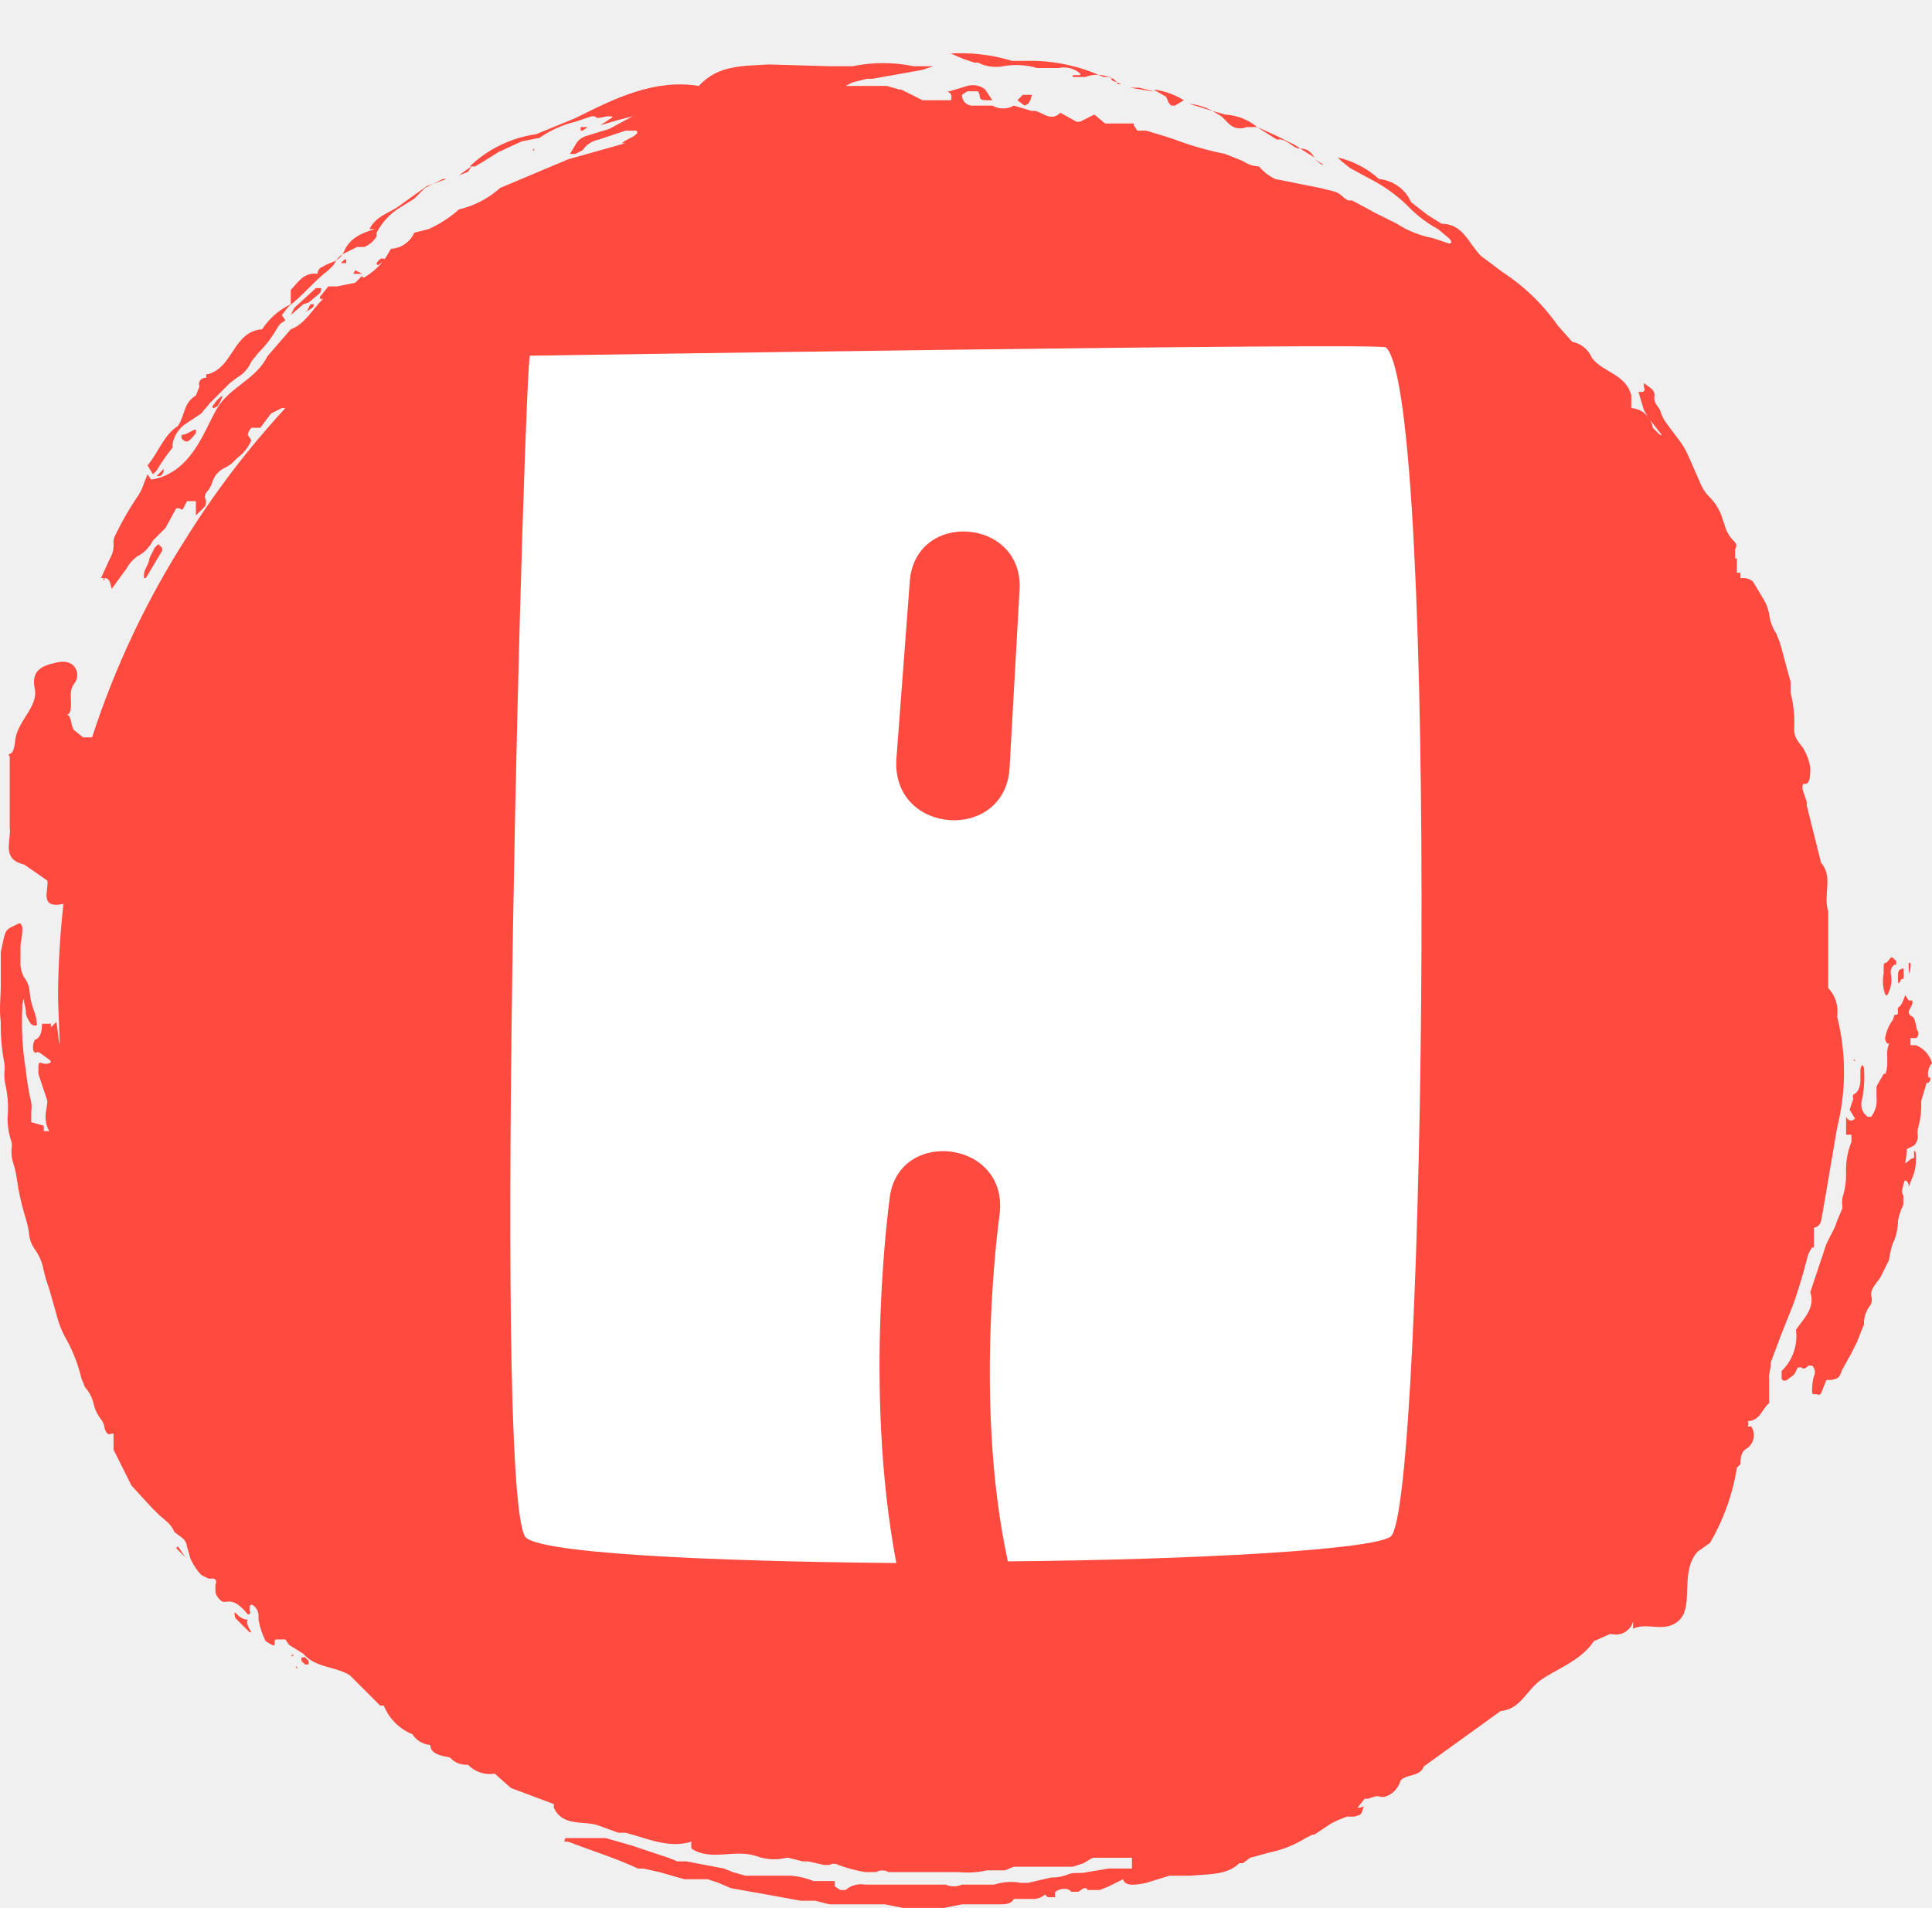
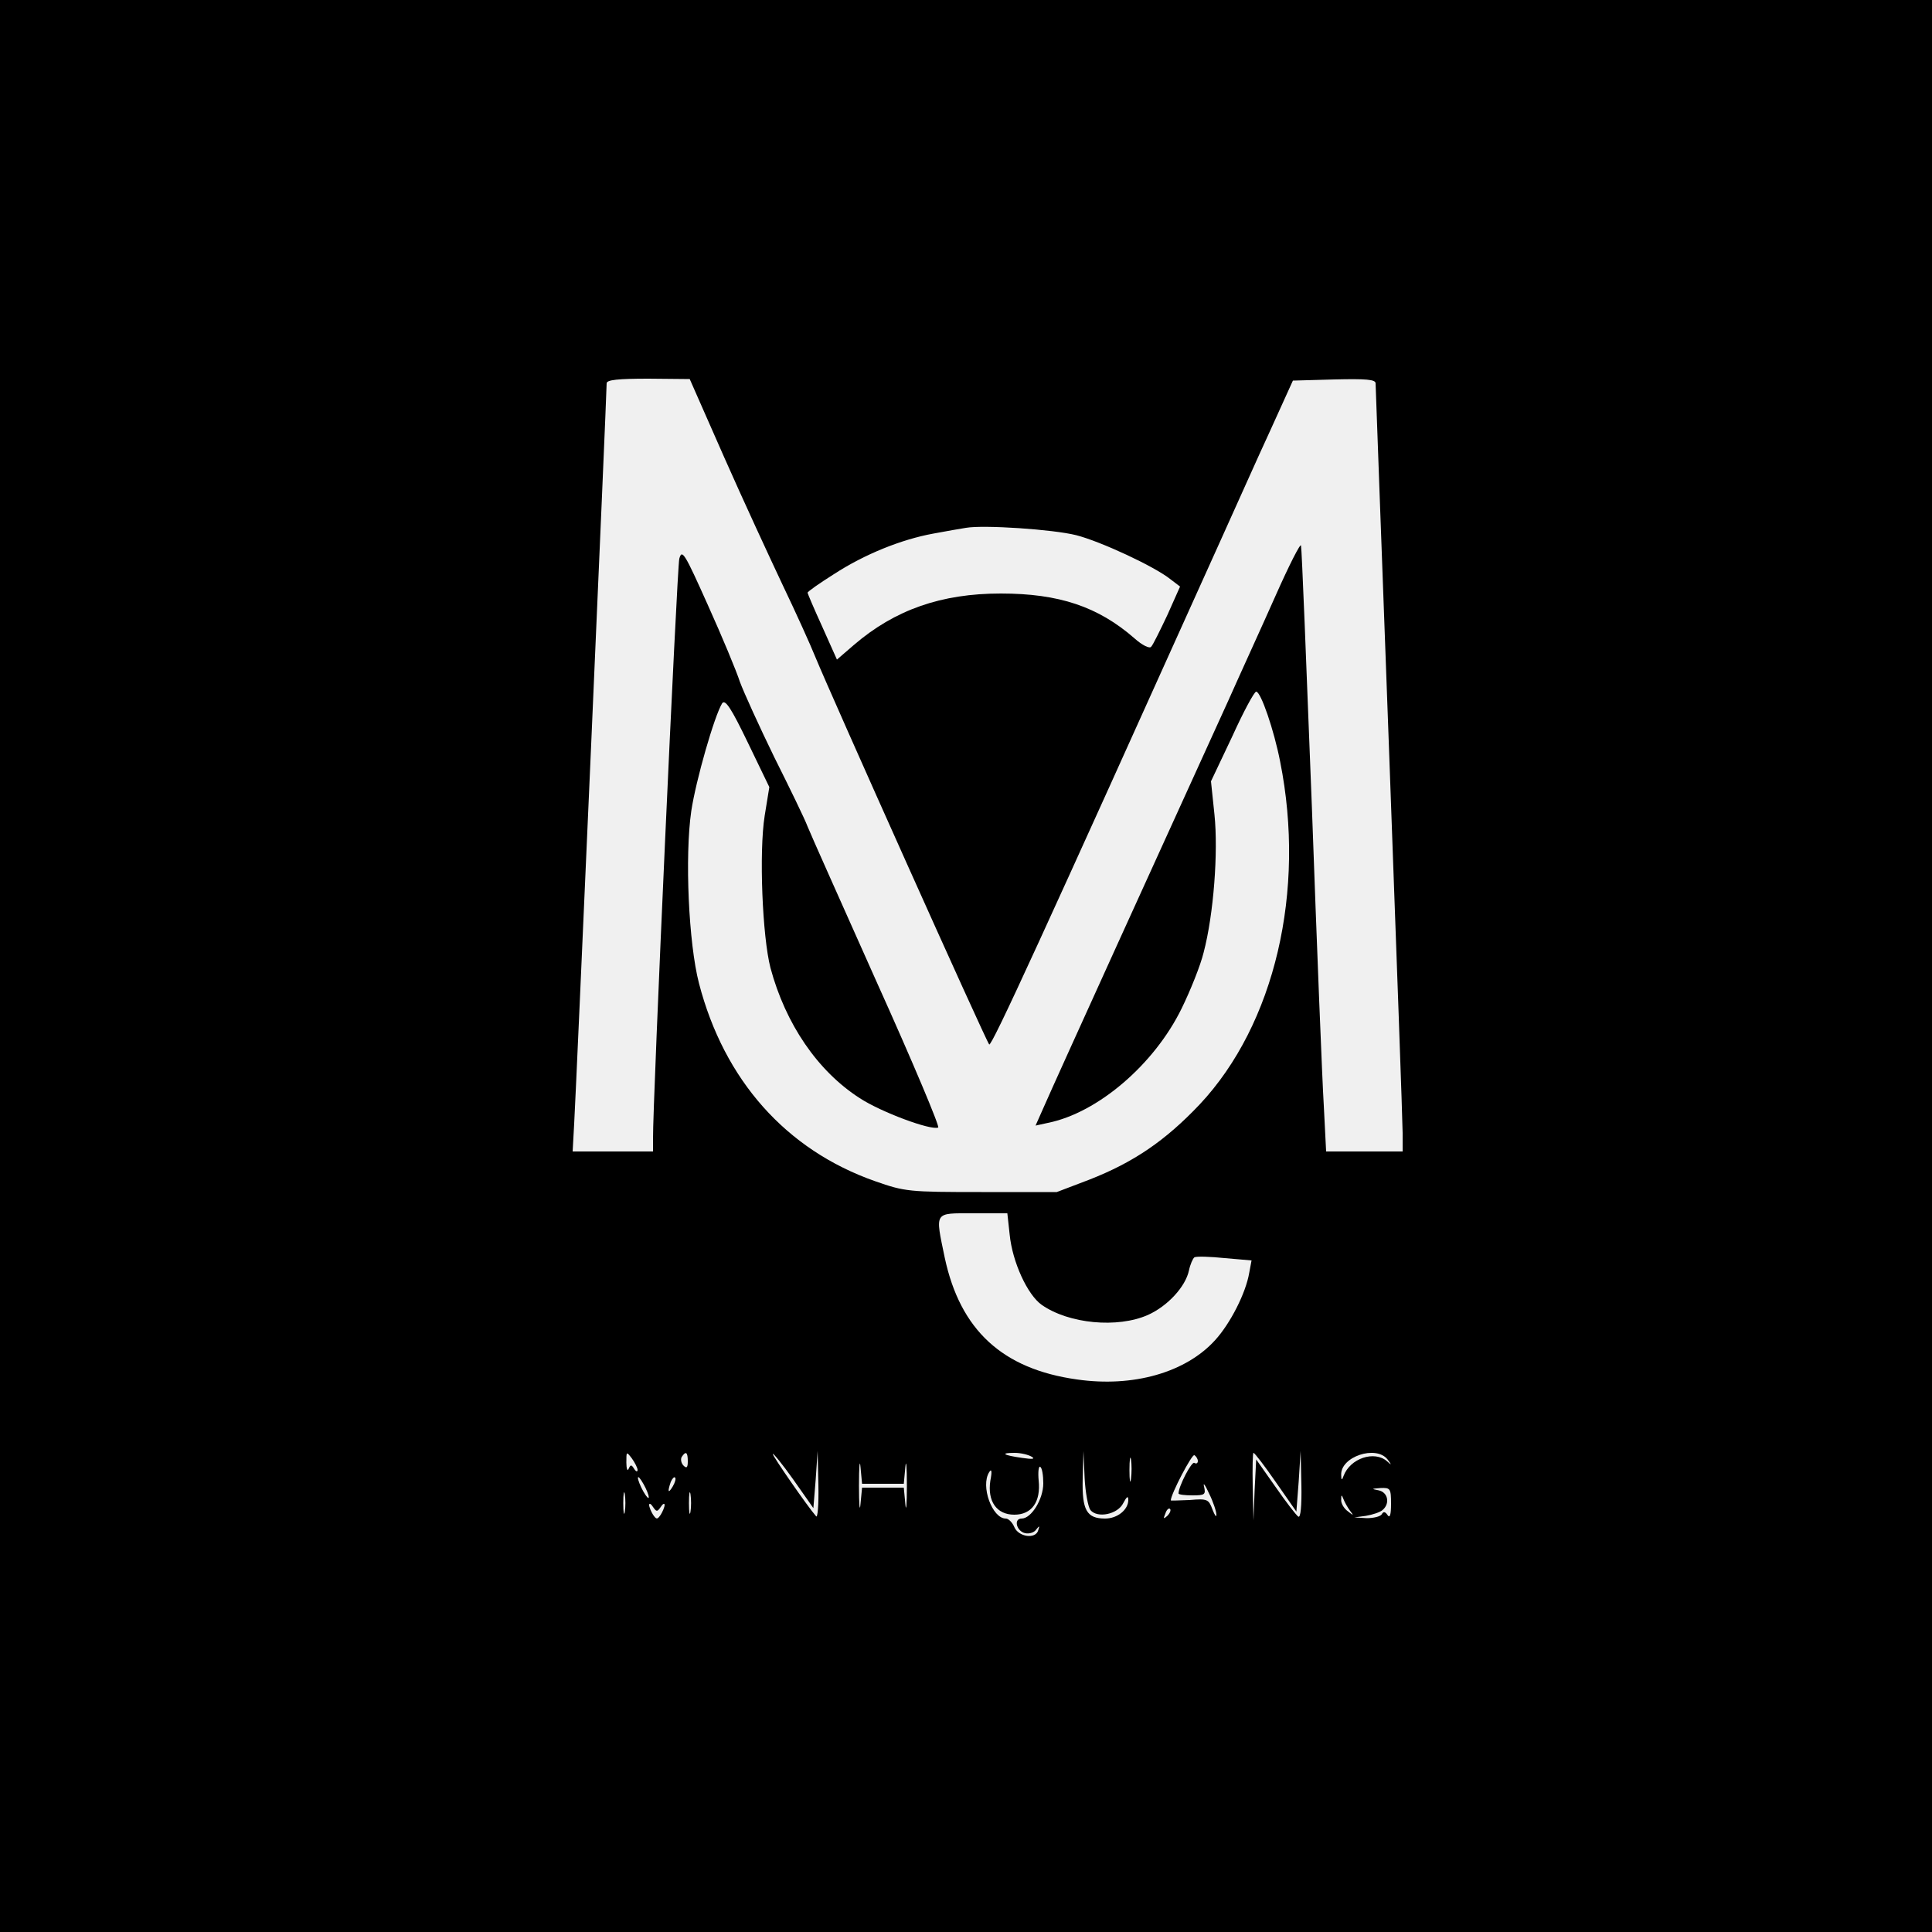
- <svg xmlns="http://www.w3.org/2000/svg" width="308.761" height="304.916" viewBox="0 0 106.008 104.687" class="css-1j8o68f" version="1.1" id="svg23">
-   <defs id="SvgjsDefs2684" />
-   <g id="SvgjsG2685" featurekey="rootContainer" transform="matrix(0.9820593,0,0,0.9820593,-0.05456052,0)" fill="#ff4a3f">
-     <g id="g17">
-       <path d="M19.8 15.3h.5l-.4-.2zm.5.1zm.8-.7c0 .1 0 .1.1.1l.4-.3c-.2-.1-.3-.1-.5.2zm.4-.2zm-4.1 2.3zm-.2.6l.3-.2c.1-.1.1-.2.1-.2h-.2l-.2.4c-.1-.1-.1 0 0 0zm2.2-2.9h-.1l-.2.2h.3zm-2.1 2.4l.6-.5c.1-.1.1-.2.1-.3h-.3l-1.2 1.1-.2.4.7-.6zm-1.1.8z" id="path3" />
-       <path d="M9.7 25v-.2a1.7 1.7 0 0 1 .7-1.1l.9-.6.5-.6.7-.7.4-.4.4-.3a1.9 1.9 0 0 0 .8-.9l.4-.5a5.9 5.9 0 0 0 1-1.3l.2-.3.3-.2-.2-.3.4-.5c.8-.6 1.4-1.4 2.2-2l.3-.3a1.4 1.4 0 0 1 .5-.6l.8-.4h.4a1.4 1.4 0 0 0 .7-.6V13a3.5 3.5 0 0 1 1.3-1.4l.8-.5.2-.2.4-.4 1-.5h.2l-1.1.4-1.4 1c-.6.5-1.4.6-1.8 1.4h.3c-.7.2-1.4.5-1.7 1.2s-.8.6-1.2.9a.4.4 0 0 0-.3.4c-.8-.1-1.1.5-1.5.9v.8a3.9 3.9 0 0 0-1.6 1.4c-1.6.1-1.6 2.1-3 2.5h-.1a.2.2 0 0 0 0 .2c-.3 0-.5.2-.4.5l-.2.5c-.7.4-.6 1.1-1 1.7-.8.5-1.1 1.5-1.7 2.2l.3.5.2-.2a11.6 11.6 0 0 1 .9-1.3zM53.9 3.3l.6.2h.2a2.2 2.2 0 0 0 1.4.2 4.1 4.1 0 0 1 1.9.1h1.2a1.4 1.4 0 0 1 1.2.3.1.1 0 0 1 0 .1H60a.1.1 0 0 0 0 .1h.7a1.8 1.8 0 0 1 1.3 0c.2 0 .1.1.2.2l.5.2h-.2c-.2-.4-.5-.4-.8-.4a9.7 9.7 0 0 0-4.3-.9h-.8A9.8 9.8 0 0 0 53 3h.2zm7.3 3.1zM50.3 4.7zm10.9 1.7h.2-.2zM19 14.7zm32.1-10zm17.6 2.2a.9.9 0 0 0 1 .2h.6a3.1 3.1 0 0 0-1.8-.7l-.7-.2.5.3zm-3.4-1.3c0 .1.1.2.2.3h.2l.5-.3a4.2 4.2 0 0 0-1.7-.6l.7.4zm7.4 2.7l.8.5c-.2-.3-.4-.5-.8-.5z" id="path5" />
-       <path d="M99 76.1l.6-1.6.6-1.5c.2-.5.6-1.8.8-2.6a1.7 1.7 0 0 1 .3-.7h.1v-1.1c.5-.1.4-.6.5-.9l.8-4.7a12.7 12.7 0 0 0 0-6.2 1.9 1.9 0 0 0-.5-1.6v-4.3c-.3-.9.3-1.9-.4-2.7L101 45a.4.4 0 0 0 0-.2l-.2-.6a.5.5 0 0 1 0-.4h.1c.3 0 .3-.5.3-.9a3 3 0 0 0-.4-1.1l-.3-.4a1.1 1.1 0 0 1-.2-.7 6.7 6.7 0 0 0-.2-2v-.6c-.2-.7-.4-1.5-.6-2.2l-.2-.5a2.5 2.5 0 0 1-.4-1.1 2.5 2.5 0 0 0-.3-.8l-.6-1a.8.8 0 0 0-.6-.2h-.1V32h-.2v-.8H97V31a.4.4 0 0 0 0-.1v-.2c.1-.2.1-.3-.1-.5a1.8 1.8 0 0 1-.4-.6l-.2-.6a2.9 2.9 0 0 0-.7-1.2 2.2 2.2 0 0 1-.5-.7l-.7-1.6a4.3 4.3 0 0 0-.6-1l-.6-.8a2.4 2.4 0 0 1-.4-.8l-.2-.3a.6.6 0 0 1-.1-.5.5.5 0 0 0-.2-.4l-.4-.3v.2c.1.2 0 .3-.1.3h-.2l.3 1 .3.5.7.9h-.1l-.2-.2-.2-.2a1.3 1.3 0 0 0-1.2-1.1v-.7c-.3-1.2-1.6-1.3-2.2-2.1a1.5 1.5 0 0 0-1.1-.9l-.8-.9a11.3 11.3 0 0 0-3.1-3l-.8-.6-.4-.3c-.7-.7-1-1.8-2.2-1.8l-.8-.5-.9-.7a2.2 2.2 0 0 0-1.8-1.3 5.1 5.1 0 0 0-2.3-1.2l.2.2.5.4 1.3.7a8.5 8.5 0 0 1 2.1 1.6 6.8 6.8 0 0 0 1.5 1.1l.6.5c.1.1.2.2.1.3H81l-.9-.3a5.6 5.6 0 0 1-2-.8l-1.2-.6-1.3-.7h-.2c-.3-.1-.4-.4-.8-.5l-.8-.2-2.5-.5a2.6 2.6 0 0 1-.9-.7 1.7 1.7 0 0 1-.9-.3l-1-.4a18.1 18.1 0 0 1-2.8-.8l-.6-.2-1-.3h-.5l-.2-.3v-.1h-1.6l-.6-.5-.4.2-.4.2h-.2l-.9-.5c-.6.6-1.1-.2-1.6-.1l-1-.3a1.2 1.2 0 0 1-1.2 0h-1.2a.6.6 0 0 1-.5-.6l.3-.2h.6a.7.7 0 0 1 .1.3c0 .2.2.2.5.2h.2l-.4-.6a1.1 1.1 0 0 0-1-.2l-1 .3H53c.3.2.2.3.2.5h-1.6l-.4-.2-.8-.4h-.1l-.7-.2h-2.3l.4-.2.8-.2h.3l1.7-.3 1.1-.2.6-.2h-1.1a8.4 8.4 0 0 0-3.4 0h-1.3L43 3.6c-1.4.1-2.8 0-3.9 1.2-2.5-.4-4.7.7-6.9 1.8l-2.2.9a6.7 6.7 0 0 0-3.7 1.8h.3l.5-.3.8-.5 1.3-.6 1-.2a6 6 0 0 1 2-.9l.9-.3h.2c.1.2.5 0 .7 0h.2c.1 0 .1.1 0 .1l-.6.4 1-.3.8-.2-1.3.7-1.3.4a1 1 0 0 0-.6.5l-.3.5h.3l.4-.2a1.4 1.4 0 0 1 .9-.6l1.5-.5h.5a.1.1 0 0 1 .1.2c-.2.2-.6.3-.8.5h.2l-3.2.9-3.8 1.6a5.2 5.2 0 0 1-2.3 1.2 6.6 6.6 0 0 1-1.7 1.1l-.8.2a1.5 1.5 0 0 1-1.3.9l-.3.5a3.7 3.7 0 0 1-1.2 1.1h-.1v-.1l-.2.2-.2.2-1 .2h-.5l-.4.5c-.1.1-.1.2 0 .2h.1c-.6.6-1 1.4-1.8 1.7L15 19.9c-.6 1.2-1.8 1.6-2.6 2.6s-1.4 3.9-3.9 4.3l-.2-.3-.2.5a2.7 2.7 0 0 1-.4.8 16.9 16.9 0 0 0-1.2 2.1.8.8 0 0 0-.1.5 1.4 1.4 0 0 1-.2.8l-.5 1.1h.2c.3 0 .3.3.4.6l.8-1.1a2.2 2.2 0 0 1 .6-.7 2 2 0 0 0 .9-.9l.3-.3.4-.4.6-1.1h.2c.1.1.1.1.2 0l.2-.4h.5v.8l.5-.5a.5.5 0 0 0 0-.5.4.4 0 0 1 .1-.3 1.5 1.5 0 0 0 .3-.5 1.3 1.3 0 0 1 .8-.9l.3-.2.3-.3a2.4 2.4 0 0 0 .8-1l-.2-.3c0-.1.1-.3.2-.4h.5l.6-.8.6-.3h.2a48.8 48.8 0 0 0-5.5 7.2h-.1.1a48.4 48.4 0 0 0-5.3 11.2h-.5l-.5-.4c-.2-.2-.1-.7-.4-.9h.1c.3-.5-.1-1.2.3-1.7s.1-1.4-.9-1.2-1.5.5-1.3 1.5-1 1.8-1.1 2.9-.5.5-.3.9v3.9c.1.8-.5 1.8.8 2.1l1.3.9c.1.5-.5 1.6.9 1.3a49.2 49.2 0 0 0-.3 5c0 1.1.1 2.2.1 3.3v-.4c-.1-.4-.1-.8-.2-1.3l-.3.3v-.2h-.5c0 .5-.1.8-.4.9a.9.9 0 0 0-.1.5c0 .1.1.3.2.2s.4.2.7.4-.2.3-.4.2-.2.1-.2.3v.3l.5 1.5c0 .3-.1.6-.1.9a1.7 1.7 0 0 0 .2.8h-.3v-.3l-.7-.2v-.6a1.5 1.5 0 0 0 0-.5 14.6 14.6 0 0 1-.3-1.8 16.6 16.6 0 0 1-.2-3.5.9.9 0 0 1 .1-.5v.2a2.9 2.9 0 0 1 .1.5.8.8 0 0 0 .1.4c.1.2.2.4.4.4s.1-.1.1-.2a2.1 2.1 0 0 0-.1-.5 4.2 4.2 0 0 1-.3-1.3 1.5 1.5 0 0 0-.3-.7 1.6 1.6 0 0 1-.2-.9v-.8c0-.3.1-.6.1-.9a.5.5 0 0 0-.1-.4h-.1c-.8.4-.7.2-1 1.6V55c0 .7-.1 1.4 0 2.1a10.8 10.8 0 0 0 .2 2.3 1.8 1.8 0 0 1 0 .5 3.1 3.1 0 0 0 .1.9 5.9 5.9 0 0 1 .1 1.3 3.9 3.9 0 0 0 .2 1.7 1.2 1.2 0 0 1 0 .4 2.1 2.1 0 0 0 .1.8 4.9 4.9 0 0 1 .2.9 14 14 0 0 0 .5 2.2 5 5 0 0 1 .2 1 1.7 1.7 0 0 0 .3.7 2.9 2.9 0 0 1 .5 1.2 8.5 8.5 0 0 0 .3 1l.4 1.4a5.4 5.4 0 0 0 .6 1.5 8.5 8.5 0 0 1 .8 2.1l.2.5a2.1 2.1 0 0 1 .5 1 2.1 2.1 0 0 0 .4.8 1 1 0 0 1 .2.5c.1.3.2.4.4.3h.1v.9l.5 1 .5 1 1.1 1.2.4.4c.3.3.7.5.9 1l.4.3a.7.7 0 0 1 .3.5l.2.7a3.3 3.3 0 0 0 .6.9l.4.2h.3a.2.2 0 0 1 .1.3 2.5 2.5 0 0 0 0 .5.9.9 0 0 0 .4.5h.2c.4-.1.8.2 1.2.7h.1c0-.1.1-.1 0-.2v-.2c0-.1.1-.2.2-.1a.7.7 0 0 1 .3.6v.2a4.3 4.3 0 0 0 .4 1.2c.5.3.5.3.5.1s0-.2.2-.2h.4l.2.3.8.5c.7.8 1.8.7 2.6 1.2l1.7 1.7h.2a2.9 2.9 0 0 0 1.6 1.6 1.3 1.3 0 0 0 1 .6c0 .5.6.6 1.1.7a1.2 1.2 0 0 0 .8.4h.2a1.7 1.7 0 0 0 1.5.5l.9.8 2.4.9v.2c.5 1.1 1.7.7 2.5 1l1.1.4h.4c1.2.3 2.4.9 3.7.5a.7.7 0 0 0 0 .4c1.1.7 2.4 0 3.6.4a2.9 2.9 0 0 0 1.7.1h.1l.8.2h.3l.9.2h.3a.5.5 0 0 1 .5 0 7.9 7.9 0 0 0 1.5.4h.6a.7.7 0 0 1 .7 0h3.9a5 5 0 0 0 1.6-.1h1l.5-.2H60l.6-.2.5-.3h2.2v.6H62l-1.2.2c-.4.1-.7 0-1 .1a2.4 2.4 0 0 1-1 .2l-1.3.3h-.4a3.1 3.1 0 0 0-1.5.1h-1.8a1.1 1.1 0 0 1-.9 0h-4.5a1.3 1.3 0 0 0-1.1.3H47l-.3-.2v-.3h-1.2a4.1 4.1 0 0 0-1.3-.3h-2.5l-.7-.2-.5-.2-2.1-.4h-.5l-.5-.2-2.1-.7-1.4-.4h-2.2c-.1 0-.1.1-.1.2h.2c1.3.5 2.6.9 3.9 1.5h.3l.9.2 1.4.4h1.3l.6.2.7.3 1.7.3 1.1.2 1.1.2h.8l.8.2h3.1l1 .2h2.3l1-.2H56c.4 0 .6-.1.7-.3h1a1 1 0 0 0 .8-.3c-.1.1 0 .1.1.2h.4v-.2c0-.1 0-.1.2-.2s.6-.1.7.1h.4l.3-.2c.2 0 .2 0 .2.1h.7l.5-.2.8-.4c.1.3.4.4 1.3.2l1.3-.4h1.2c.9-.1 2 0 2.7-.7h.2l.4-.3 1.1-.3a6.1 6.1 0 0 0 2-.8l.4-.2h.1l.9-.6.4-.2.5-.2h.4c.4-.1.4-.1.5-.4s0-.1-.2-.1h-.1l.4-.5h.2c.3-.1.5-.2.7-.1h.2a1.3 1.3 0 0 0 .9-.9c.3-.4 1.1-.2 1.3-.8l4.3-3.1c1.1-.1 1.4-1.1 2.2-1.7s2.3-1.1 3-2.2l.9-.4h.1a1 1 0 0 0 1.2-.7v.4c.8-.4 1.8.3 2.6-.5s0-2.7 1-3.8l.7-.5a12.1 12.1 0 0 0 1.5-4.2l.2-.2c0-.3 0-.7.4-.9a.9.9 0 0 0 .2-1.2h-.2a.3.3 0 0 0 0-.3c.7 0 .8-.7 1.2-1V77a.5.5 0 0 1 0-.2 3.8 3.8 0 0 0 .1-.7zM5.9 32.2z" id="path7" />
-       <path d="M26.4 9.3l-.3.2-.4.3.5-.2zm6.1-2h.1l.3-.2h-.4zm-2.6 1l-.1.1h.1v-.1zm-1.5 1.4zm1.3-.2zm-6.3 3.1zM9.2 26.2l-.4.4H9a.4.4 0 0 0 .2-.4zm3-3.5a2.1 2.1 0 0 0 .3-.6 1.5 1.5 0 0 0-.5.5c-.1.1-.1.2 0 .2zM11 24.2V24c-.2 0-.5.3-.8.3v.2c.3.3.4.2.8-.3zm3 66.2zM73.9 9.2h.1l-.5-.3zm-2.5-1.4c.5-.1.8.4 1.2.5h.1l-.3-.2-1-.5-1.1-.5.3.2zM52.8 3.1zm11.7 2h-.1l-1.2-.2h.5zm2 .7l1.3.4a3.3 3.3 0 0 0-1.3-.4zm-9 0a1 1 0 0 0 .2-.5h-.5l-.3.3.4.3zm9 1.6zM49.9 4.2zm2.9.7zM48.5 4zm13.8 2.1a.5.5 0 0 0 0 .1zm44.8 52.3h-.3V58h.3c.1 0 .2-.3.1-.4s-.1-.7-.3-.8a.3.3 0 0 1-.2-.3l.2-.4a.4.4 0 0 0 0-.2h-.2l-.2-.3c-.1.3-.2.6-.4.7a.5.5 0 0 0 0 .2c0 .1 0 .2-.1.2h-.1a1.1 1.1 0 0 1-.1.3 2.3 2.3 0 0 0-.4.9.4.4 0 0 0 .1.4h.1a1.7 1.7 0 0 0-.1.8v.4a1.8 1.8 0 0 1-.1.5h-.1l-.4.7v.6a1.5 1.5 0 0 1-.3 1.1h-.2l-.2-.2a.9.9 0 0 1-.1-.8 6.5 6.5 0 0 0 .1-1.7c0-.1-.1-.2-.1-.2a.5.5 0 0 0-.1.3v.6c0 .2-.1.6-.3.7s-.1.2-.1.3l-.2.6.3.5c-.2.2-.4.1-.5-.1v1h.3v.4a4.2 4.2 0 0 0-.3 1.4 3.3 3.3 0 0 0 0 .4 4 4 0 0 1-.2 1.3 2 2 0 0 0 0 .6l-.3.7a3.2 3.2 0 0 1-.3.7l-.3.6-.9 2.7c.3.9-.4 1.5-.8 2.1a2.7 2.7 0 0 1-.8 2.3v.4c0 .1.1.2.3.1l.4-.3.2-.4h.2c.1.1.2.1.4-.1h.2a.5.5 0 0 1 .1.6 2.9 2.9 0 0 0-.1.8c0 .1 0 .2.1.2h.2c.1.1.2 0 .3-.3l.2-.5h.3c.4-.1.4-.1.6-.6l.5-.9.3-.6.4-1a1.6 1.6 0 0 1 .3-1 .6.6 0 0 0 .1-.6c0-.2 0-.3.2-.6l.3-.4.5-1a4.7 4.7 0 0 1 .2-.9 3 3 0 0 0 .3-1.3 3.8 3.8 0 0 1 .3-.9v-.5c-.1-.2-.1-.2 0-.6s.1-.2.2-.2a.4.4 0 0 1 .1.3l.2-.5a2.3 2.3 0 0 0 .2-.9v-.3c0-.1 0-.3-.1-.3v.4c-.2 0-.3.2-.5.3a6.4 6.4 0 0 0 .1-.8l.4-.2a.7.7 0 0 0 .2-.6 1.4 1.4 0 0 1 0-.3 4.8 4.8 0 0 0 .2-1.4v-.2l.3-1h.1a.3.3 0 0 0 .1-.3h-.1a.9.9 0 0 1 .2-.8 1.5 1.5 0 0 0-.9-1zm-1.2 7.8zm-.2-9.9zm0 0zM9.1 30.8a.3.3 0 0 0 0-.2l-.2-.2-.2.2-.3.6c0 .3-.3.6-.3.9v.2h.1zm96.3 24.8h.1a1.7 1.7 0 0 0 .2-1.2.5.5 0 0 1 .2-.5h.1v-.2l-.2-.2h-.1c-.1.1-.2.3-.3.3s-.1.1-.1.3v.3a2.2 2.2 0 0 0 .1 1.2zM13.2 90.1c-.1 0 0 .2 0 .3l.8.8h.1c-.2-.3-.3-.6-.2-.7a.9.9 0 0 1-.5-.2zm.8.3zm92.3-35.7h.1a2 2 0 0 0 0-.6c-.3.1-.3.1-.3.6s.1.1.2 0z" id="path9" />
-       <path d="M106.7 62a.6.6 0 0 0 .1-.5c0-.1-.1-.2-.1-.1h-.2v.2c0 .4.1.5.2.4zm.1-8.2h-.1v.6a1 1 0 0 0 .1-.6zM17.1 92.6h-.2v.2l.2.2h.2v-.2zm86.6-33.3c0-.1 0-.1-.1-.1zM9.9 86.5l.5.5-.4-.6z" id="path11" />
-       <circle cx="10.5" cy="87.1" transform="rotate(-24.8 10.4 87.159)" id="circle13" />
-       <path d="M9.7 30.1h-.1v.2-.2h.1zm83.2-6.6l-.2-.3h-.1zm-14.7 77.1zM5.9 32.2zm-.1.2a.3.3 0 0 0 .1-.2v.2zm1.9-4.9zM61.5 2.4zm42.8 58.2v.1-.1zM16.4 92.5h-.1c.1.1.2 0 .1-.1zm.2.7h.1l-.1-.1v.1zm73.9-71.3zm15.2 34.4zM14.6 91.7zm92.1-37zm-.8 11.4zM34.6 0z" id="path15" />
-     </g>
-   </g>
-   <g id="SvgjsG2686" featurekey="nameFeature-0" transform="matrix(2.284354,0,0,2.284354,27.98006,-5.60952)" fill="#ffffff">
-     <path d="M9.6 16.48 l-0.32 4.24 c-0.08 1.8 2.6 1.96 2.72 0.2 l0.24 -4.28 c0.12 -1.76 -2.56 -1.96 -2.64 -0.16 z M0.48 11 l0 0 c0.04 0 20.48 -0.32 20.56 -0.2 c1.28 1.12 0.96 27.8 0.12 28.56 c-0.4 0.32 -4.64 0.56 -9.2 0.6 c-0.84 -3.84 -0.2 -8.32 -0.2 -8.32 c0.24 -1.8 -2.44 -2.12 -2.64 -0.4 c0 0.04 -0.64 4.52 0.16 8.76 c-4.56 -0.04 -8.68 -0.24 -8.92 -0.64 c-0.8 -1.44 0 -28.28 0.12 -28.36 z" id="path20" />
+ <svg xmlns="http://www.w3.org/2000/svg" version="1.0" width="500pt" height="500pt" viewBox="0 0 500 500" preserveAspectRatio="xMidYMid meet">
+   <g transform="translate(0,500) scale(0.1,-0.1)" fill="#000000" stroke="none">
+     <path d="M0 2500 l0 -2500 2500 0 2500 0 0 2500 0 2500 -2500 0 -2500 0 0 -2500z m1874 1317 c49 -111 118 -260 152 -332 34 -71 72 -155 84 -185 41 -100 442 -995 450 -1003 6 -7 139 284 596 1298 40 88 98 219 131 290 l59 130 107 3 c82 2 107 0 107 -10 0 -7 16 -436 35 -953 19 -517 35 -961 35 -987 l0 -48 -99 0 -99 0 -6 118 c-4 64 -18 414 -31 777 -14 363 -26 666 -28 673 -1 8 -31 -51 -66 -130 -35 -79 -91 -201 -123 -273 -150 -329 -453 -995 -474 -1044 l-24 -54 32 7 c129 26 275 151 346 296 23 47 49 112 57 145 26 99 38 260 28 357 l-9 86 55 116 c29 64 57 116 62 116 12 0 46 -99 62 -181 67 -335 -14 -680 -208 -887 -89 -94 -171 -150 -286 -195 l-84 -32 -195 0 c-188 0 -198 1 -275 28 -231 81 -391 262 -456 512 -27 104 -37 329 -20 446 12 80 60 247 80 279 8 11 24 -14 66 -101 l56 -116 -12 -74 c-15 -94 -6 -313 15 -394 39 -145 122 -267 231 -337 55 -36 184 -84 203 -76 5 1 -66 170 -158 374 -91 204 -173 387 -180 405 -7 19 -46 99 -86 179 -39 80 -79 168 -89 195 -9 28 -46 117 -83 199 -60 134 -67 146 -74 120 -6 -25 -69 -1411 -68 -1501 l0 -33 -104 0 -104 0 4 73 c4 64 84 1885 84 1915 0 9 30 12 108 12 l107 -1 89 -202z m911 -202 c63 -16 203 -81 244 -114 l25 -19 -33 -74 c-19 -40 -37 -77 -42 -82 -4 -5 -23 4 -43 22 -94 82 -195 116 -346 116 -154 0 -274 -42 -380 -133 l-44 -38 -38 85 c-21 46 -38 86 -38 88 0 3 30 24 68 48 80 52 175 90 257 105 33 6 71 13 85 15 46 8 225 -4 285 -19z m-172 -1810 c7 -71 46 -156 83 -182 70 -49 196 -61 275 -26 51 23 97 73 106 115 3 15 10 31 14 34 5 3 40 2 79 -2 l69 -6 -6 -32 c-9 -53 -49 -131 -88 -174 -76 -84 -212 -123 -358 -102 -193 27 -302 128 -342 315 -25 121 -29 115 74 115 l88 0 6 -55z m-963 -609 c0 -6 -4 -5 -9 3 -7 11 -9 11 -14 0 -3 -8 -6 0 -6 16 0 29 0 29 14 11 8 -11 15 -25 15 -30z m130 22 c0 -16 -3 -19 -11 -11 -6 6 -8 16 -5 22 11 17 16 13 16 -11z m331 -47 l5 74 2 -89 c1 -50 -2 -86 -6 -80 -22 25 -112 155 -112 161 0 4 24 -25 53 -66 l52 -74 6 74z m174 -11 l54 0 4 43 c2 23 4 2 4 -48 0 -49 -2 -71 -4 -47 l-4 42 -54 0 -54 0 -4 -42 c-2 -24 -4 -2 -4 47 0 50 2 71 4 48 l4 -43 54 0z m385 70 c10 -6 2 -7 -25 -3 -49 7 -58 13 -19 13 16 0 36 -5 44 -10z m152 -138 c18 -22 71 -11 85 18 9 17 13 20 13 8 0 -25 -28 -48 -60 -48 -48 0 -60 22 -58 103 l2 72 3 -70 c2 -38 9 -75 15 -83z m105 81 c-2 -16 -4 -5 -4 22 0 28 2 40 4 28 2 -13 2 -35 0 -50z m173 46 c0 -6 -4 -8 -9 -5 -7 5 -41 -61 -41 -79 0 -3 16 -5 36 -5 32 0 35 2 30 23 -3 12 3 4 13 -18 11 -22 19 -47 19 -55 0 -8 -4 -2 -10 13 -10 27 -13 29 -59 25 -27 -1 -49 -2 -49 -1 0 16 55 121 61 117 5 -3 9 -10 9 -15z m202 -55 l53 -76 6 78 5 79 2 -88 c1 -54 -2 -86 -8 -82 -5 3 -32 38 -59 77 l-50 71 -4 -79 -3 -79 -2 88 c-1 48 0 87 2 87 3 0 29 -34 58 -76z m289 59 c11 -15 11 -16 -1 -5 -33 29 -96 8 -113 -38 -4 -12 -6 -11 -6 3 -2 47 90 78 120 40z m-891 -62 c0 -41 -31 -91 -56 -91 -22 0 -13 -34 10 -38 10 -2 23 2 28 10 8 10 9 10 5 -2 -6 -24 -51 -18 -62 8 -5 12 -15 22 -22 22 -35 0 -66 84 -43 120 6 10 8 3 3 -22 -8 -53 16 -88 62 -88 45 0 69 33 63 89 -2 22 0 37 4 35 5 -3 8 -22 8 -43z m-1021 -36 c0 -5 -6 1 -14 15 -8 14 -14 30 -14 35 0 6 6 -1 14 -15 8 -14 14 -29 14 -35z m62 28 c-12 -20 -14 -14 -5 12 4 9 9 14 11 11 3 -2 0 -13 -6 -23z m-124 -65 c-2 -13 -4 -3 -4 22 0 25 2 35 4 23 2 -13 2 -33 0 -45z m170 0 c-2 -13 -4 -3 -4 22 0 25 2 35 4 23 2 -13 2 -33 0 -45z m1813 20 c0 -28 -3 -38 -9 -29 -6 9 -11 10 -15 2 -4 -6 -22 -10 -39 -10 l-32 2 30 4 c17 3 36 9 43 15 20 17 14 46 -10 51 -20 4 -19 4 5 6 25 1 27 -1 27 -41z m-106 -18 c10 -13 9 -13 -6 -1 -10 7 -18 21 -17 30 0 13 1 14 6 1 3 -8 11 -22 17 -30z m-1784 10 c5 8 10 11 10 5 0 -5 -5 -17 -10 -25 -9 -13 -11 -13 -20 0 -5 8 -10 20 -10 25 0 6 5 3 10 -5 9 -13 11 -13 20 0z m1311 -23 c-10 -9 -11 -8 -5 6 3 10 9 15 12 12 3 -3 0 -11 -7 -18z" />
  </g>
</svg>
